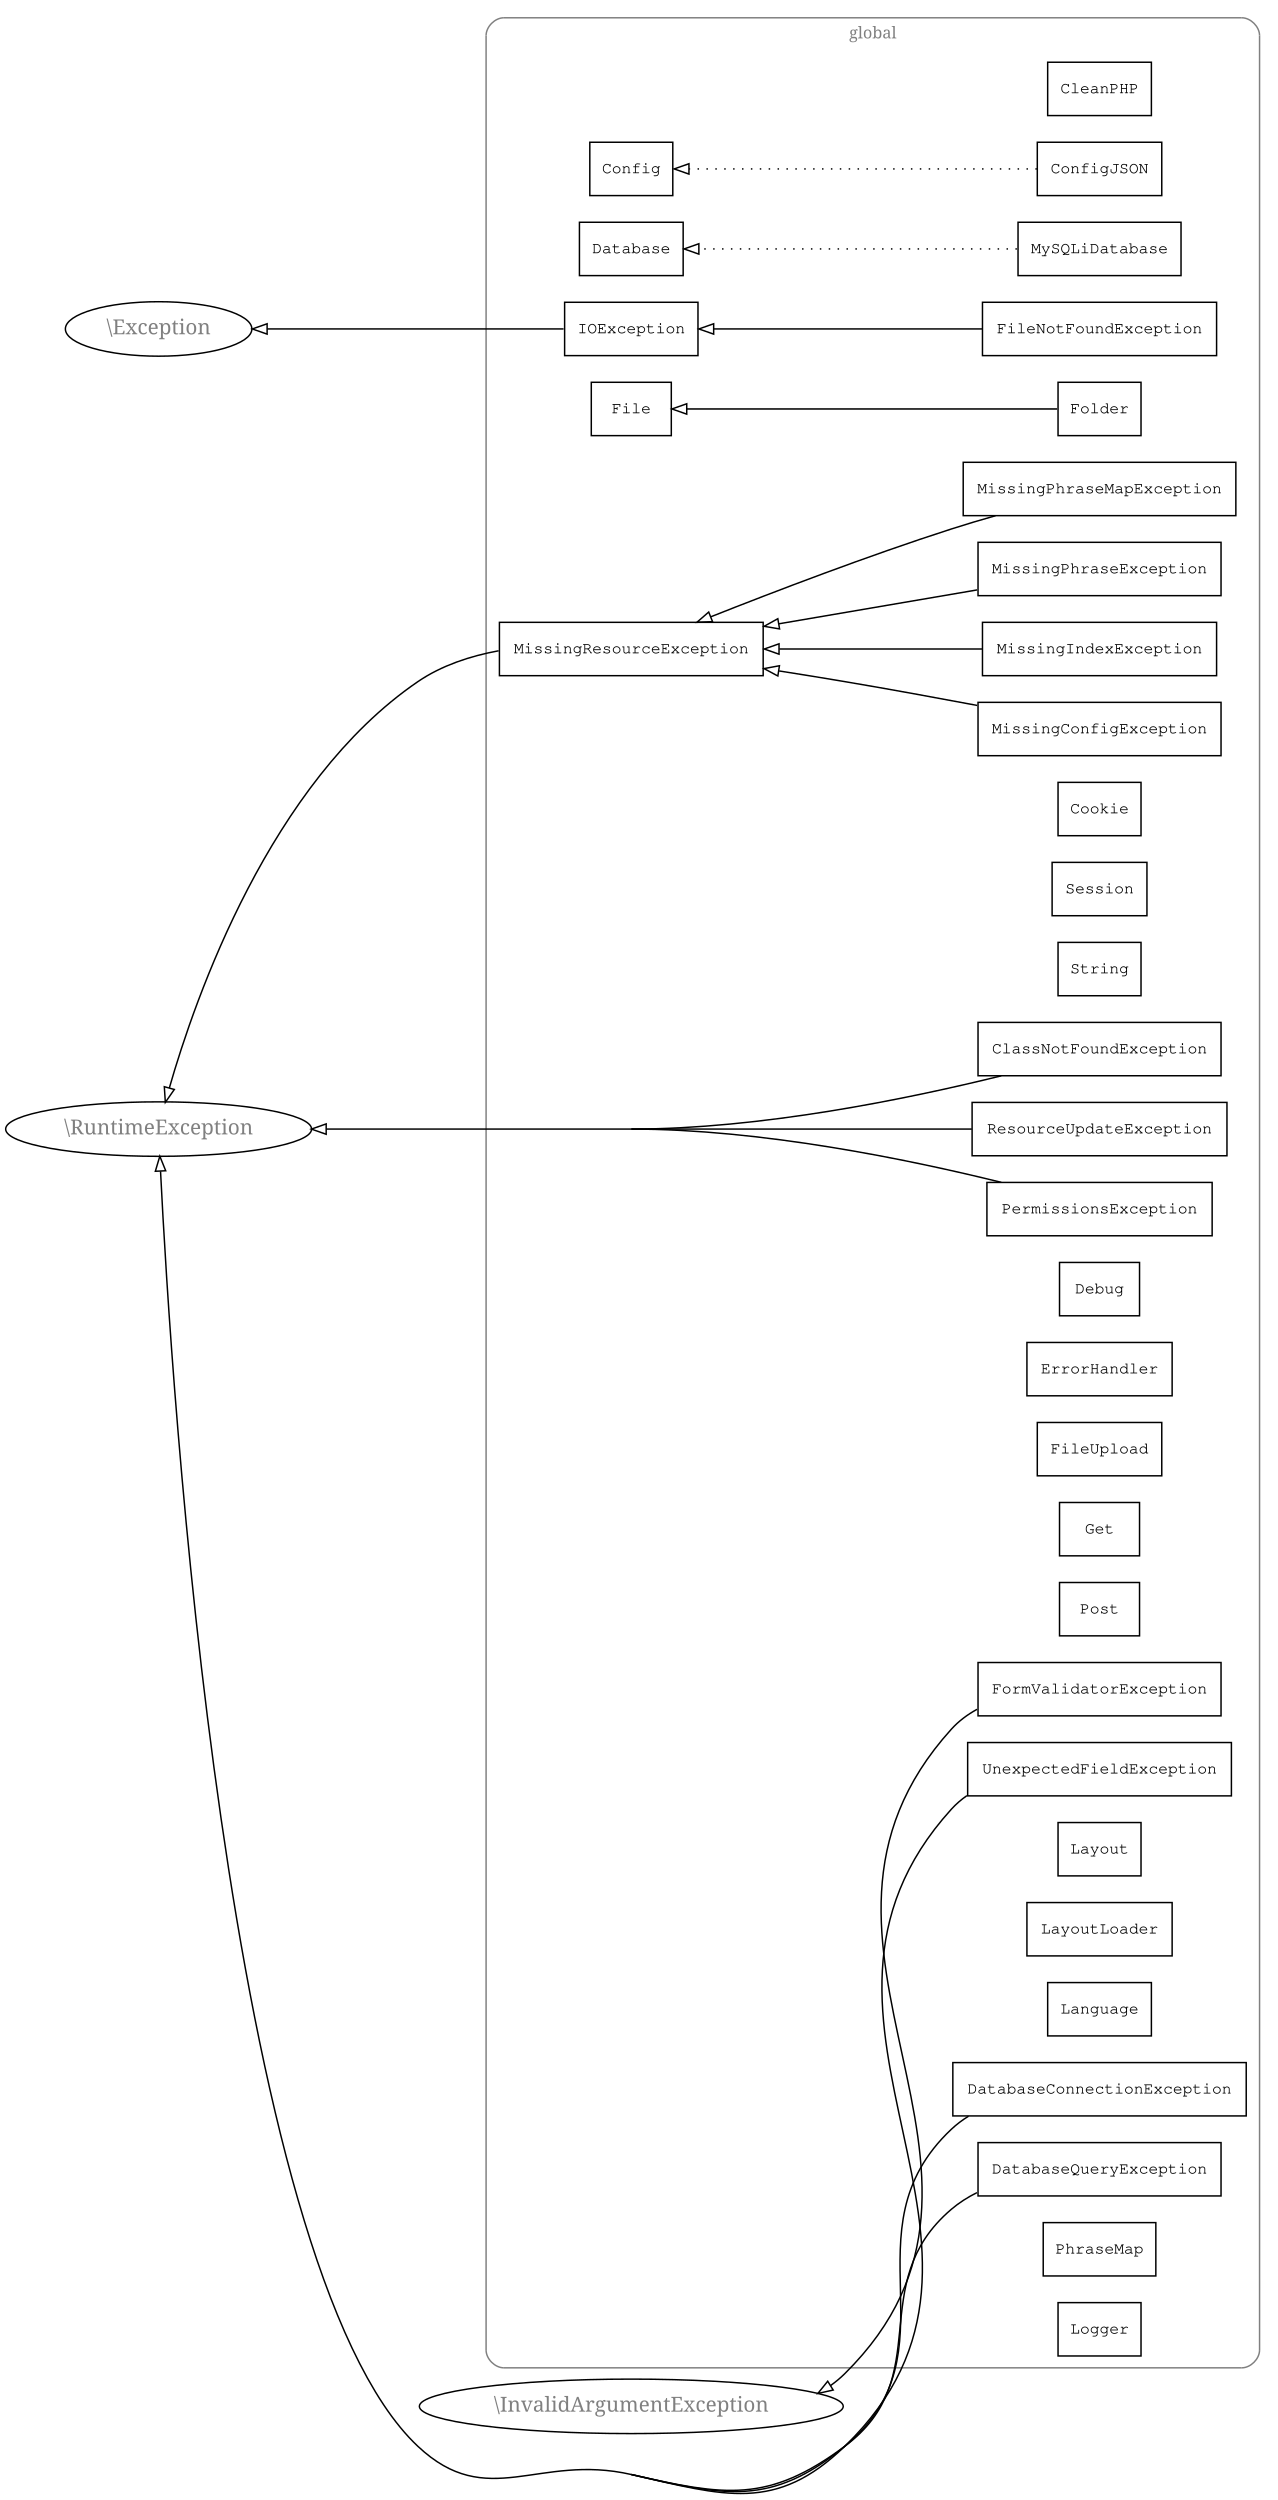
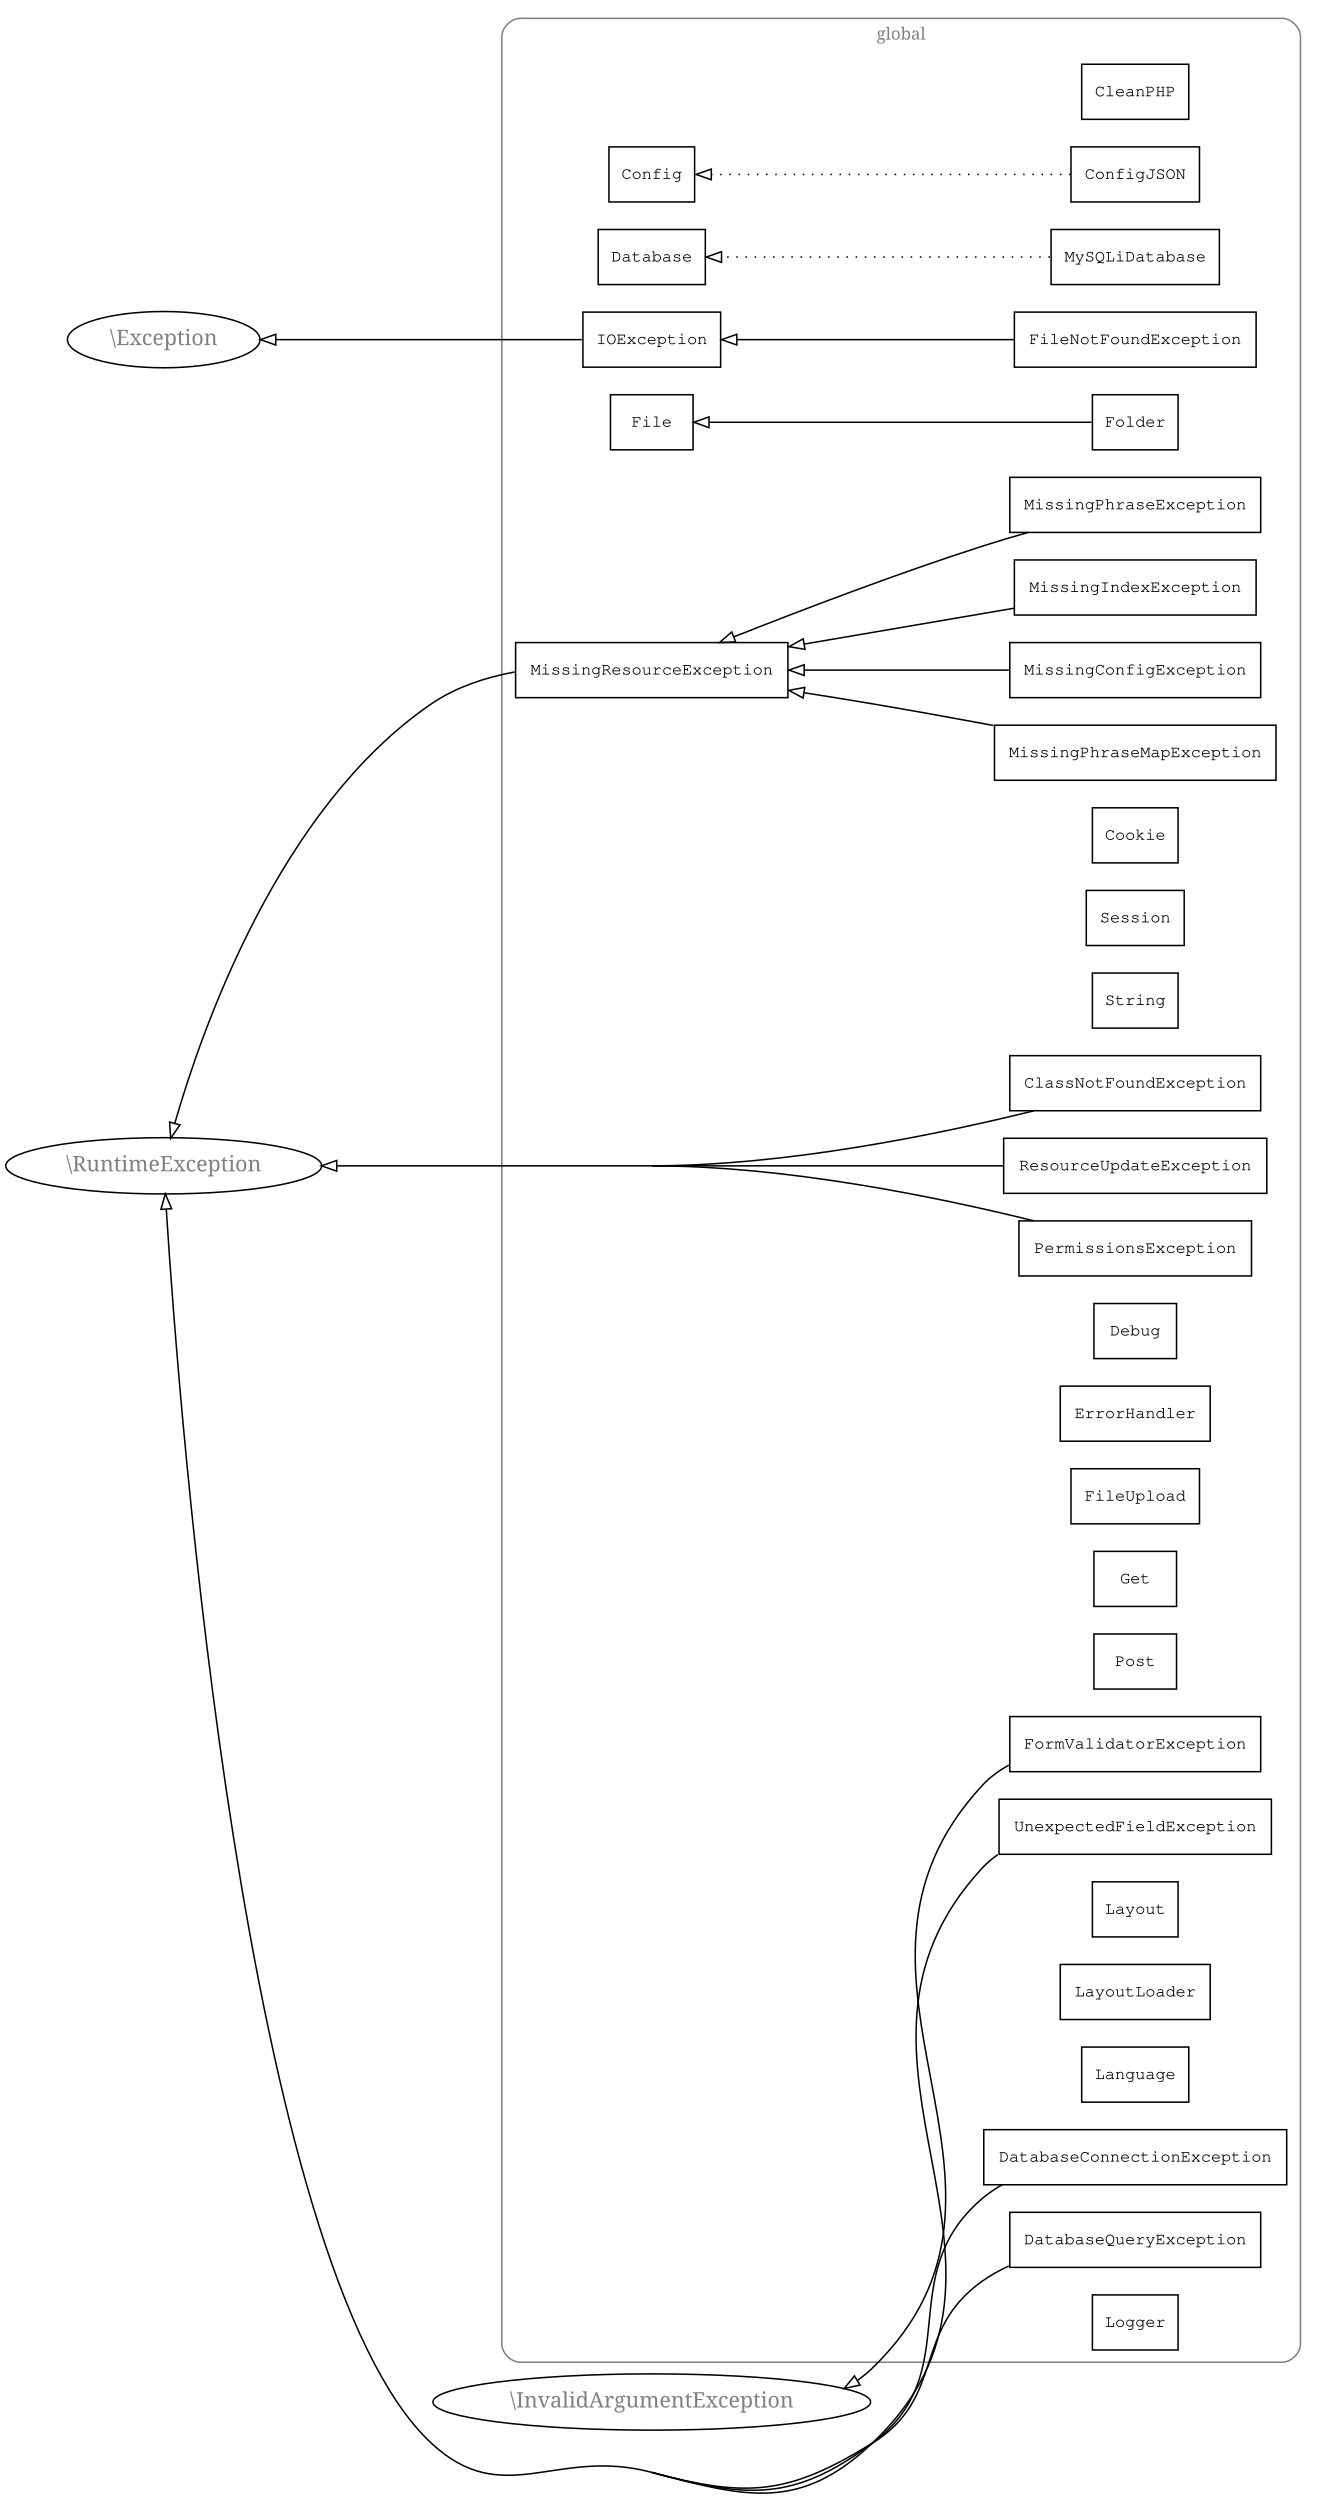
- <svg xmlns="http://www.w3.org/2000/svg" xmlns:xlink="http://www.w3.org/1999/xlink" width="862pt" height="1687pt" viewBox="0.00 0.00 862.00 1687.20">
-   <g id="graph1" class="graph" transform="scale(1 1) rotate(0) translate(4 1683.2)">
-     <polygon fill="white" stroke="white" points="-4,5 -4,-1683.2 859,-1683.2 859,5 -4,5" />
+ <svg xmlns="http://www.w3.org/2000/svg" xmlns:xlink="http://www.w3.org/1999/xlink" width="862pt" height="1634pt" viewBox="0.00 0.00 862.00 1634.05">
+   <g id="graph1" class="graph" transform="scale(1 1) rotate(0) translate(4 1630.05)">
+     <polygon fill="white" stroke="white" points="-4,5 -4,-1630.05 859,-1630.05 859,5 -4,5" />
    <g id="graph2" class="cluster">
-       <polyline fill="none" stroke="gray" points="336,-85.201 834,-85.201 " />
-       <path fill="none" stroke="gray" d="M834,-85.201C840,-85.201 846,-91.201 846,-97.201" />
-       <polyline fill="none" stroke="gray" points="846,-97.201 846,-1659.2 " />
-       <path fill="none" stroke="gray" d="M846,-1659.2C846,-1665.2 840,-1671.2 834,-1671.2" />
-       <polyline fill="none" stroke="gray" points="834,-1671.2 336,-1671.2 " />
-       <path fill="none" stroke="gray" d="M336,-1671.2C330,-1671.2 324,-1665.2 324,-1659.2" />
-       <polyline fill="none" stroke="gray" points="324,-1659.2 324,-97.201 " />
-       <path fill="none" stroke="gray" d="M324,-97.201C324,-91.201 330,-85.201 336,-85.201" />
-       <text text-anchor="middle" x="585" y="-1657.3" font-family="Times Roman,serif" font-size="11.00" fill="gray">global</text>
+       <polyline fill="none" stroke="gray" points="336,-86.046 834,-86.046 " />
+       <path fill="none" stroke="gray" d="M834,-86.046C840,-86.046 846,-92.046 846,-98.046" />
+       <polyline fill="none" stroke="gray" points="846,-98.046 846,-1606.05 " />
+       <path fill="none" stroke="gray" d="M846,-1606.05C846,-1612.05 840,-1618.05 834,-1618.05" />
+       <polyline fill="none" stroke="gray" points="834,-1618.05 336,-1618.05 " />
+       <path fill="none" stroke="gray" d="M336,-1618.05C330,-1618.05 324,-1612.05 324,-1606.05" />
+       <polyline fill="none" stroke="gray" points="324,-1606.05 324,-98.046 " />
+       <path fill="none" stroke="gray" d="M324,-98.046C324,-92.046 330,-86.046 336,-86.046" />
+       <text text-anchor="middle" x="585" y="-1604.15" font-family="Times Roman,serif" font-size="11.00" fill="gray">global</text>
    </g>
    <g id="node2" class="node">
      <a xlink:href="CleanPHP.html" xlink:title="CleanPHP" target="_parent">
-         <polygon fill="none" stroke="black" points="773,-1641.2 703,-1641.2 703,-1605.2 773,-1605.2 773,-1641.2" />
-         <text text-anchor="middle" x="738" y="-1620.3" font-family="Courier,monospace" font-size="11.00">CleanPHP</text>
+         <polygon fill="none" stroke="black" points="773,-1588.05 703,-1588.05 703,-1552.05 773,-1552.05 773,-1588.05" />
+         <text text-anchor="middle" x="738" y="-1567.15" font-family="Courier,monospace" font-size="11.00">CleanPHP</text>
      </a>
    </g>
    <g id="node3" class="node">
      <a xlink:href="CleanPHP.html" xlink:title="ClassNotFoundException" target="_parent">
-         <polygon fill="none" stroke="black" points="820,-993.201 656,-993.201 656,-957.201 820,-957.201 820,-993.201" />
-         <text text-anchor="middle" x="738" y="-972.301" font-family="Courier,monospace" font-size="11.00">ClassNotFoundException</text>
-       </a>
-     </g>
-     <g id="node37" class="node">
-       <ellipse fill="none" stroke="black" cx="103" cy="-921.201" rx="103.238" ry="18.385" />
-       <text text-anchor="middle" x="103" y="-917.601" font-family="Times Roman,serif" font-size="14.00" fill="gray">\RuntimeException</text>
+         <polygon fill="none" stroke="black" points="820,-940.047 656,-940.047 656,-904.047 820,-904.047 820,-940.047" />
+         <text text-anchor="middle" x="738" y="-919.147" font-family="Courier,monospace" font-size="11.00">ClassNotFoundException</text>
+       </a>
+     </g>
+     <g id="node36" class="node">
+       <ellipse fill="none" stroke="black" cx="103" cy="-868.047" rx="103.238" ry="18.385" />
+       <text text-anchor="middle" x="103" y="-864.447" font-family="Times Roman,serif" font-size="14.00" fill="gray">\RuntimeException</text>
    </g>
    <g id="edge3" class="edge">
-       <path fill="none" stroke="black" d="M671.676,-957.145C608.12,-941.447 509.241,-921.201 422,-921.201" />
+       <path fill="none" stroke="black" d="M671.676,-903.99C608.12,-888.292 509.241,-868.047 422,-868.047" />
    </g>
    <g id="node4" class="node">
      <a xlink:href="CleanPHP.html" xlink:title="MissingResourceException" target="_parent">
-         <polygon fill="none" stroke="black" points="511,-1263.2 333,-1263.2 333,-1227.2 511,-1227.2 511,-1263.2" />
-         <text text-anchor="middle" x="422" y="-1242.3" font-family="Courier,monospace" font-size="11.00">MissingResourceException</text>
+         <polygon fill="none" stroke="black" points="511,-1210.05 333,-1210.05 333,-1174.05 511,-1174.05 511,-1210.05" />
+         <text text-anchor="middle" x="422" y="-1189.15" font-family="Courier,monospace" font-size="11.00">MissingResourceException</text>
      </a>
    </g>
    <g id="edge5" class="edge">
-       <path fill="none" stroke="black" d="M332.465,-1244C313.272,-1240.45 293.983,-1234.1 278,-1223.2 178.149,-1155.09 127.658,-1009.78 110.226,-948.92" />
-       <polygon fill="none" stroke="black" points="113.584,-947.931 107.53,-939.236 106.84,-949.809 113.584,-947.931" />
+       <path fill="none" stroke="black" d="M332.465,-1190.85C313.272,-1187.3 293.983,-1180.95 278,-1170.05 178.149,-1101.94 127.658,-956.629 110.226,-895.766" />
+       <polygon fill="none" stroke="black" points="113.584,-894.776 107.53,-886.082 106.84,-896.654 113.584,-894.776" />
    </g>
    <g id="node5" class="node">
      <a xlink:href="CleanPHP.html" xlink:title="MissingIndexException" target="_parent">
-         <polygon fill="none" stroke="black" points="817,-1263.2 659,-1263.2 659,-1227.2 817,-1227.2 817,-1263.2" />
-         <text text-anchor="middle" x="738" y="-1242.3" font-family="Courier,monospace" font-size="11.00">MissingIndexException</text>
+         <polygon fill="none" stroke="black" points="817,-1264.05 659,-1264.05 659,-1228.05 817,-1228.05 817,-1264.05" />
+         <text text-anchor="middle" x="738" y="-1243.15" font-family="Courier,monospace" font-size="11.00">MissingIndexException</text>
      </a>
    </g>
    <g id="edge7" class="edge">
-       <path fill="none" stroke="black" d="M658.668,-1245.2C617.198,-1245.2 566.021,-1245.2 521.877,-1245.2" />
-       <polygon fill="none" stroke="black" points="521.697,-1241.7 511.697,-1245.2 521.697,-1248.7 521.697,-1241.7" />
+       <path fill="none" stroke="black" d="M658.668,-1232.49C617.111,-1225.39 565.805,-1216.62 521.598,-1209.07" />
+       <polygon fill="none" stroke="black" points="522.144,-1205.61 511.697,-1207.37 520.965,-1212.51 522.144,-1205.61" />
    </g>
    <g id="node6" class="node">
      <a xlink:href="CleanPHP.html" xlink:title="ResourceUpdateException" target="_parent">
-         <polygon fill="none" stroke="black" points="824,-939.201 652,-939.201 652,-903.201 824,-903.201 824,-939.201" />
-         <text text-anchor="middle" x="738" y="-918.301" font-family="Courier,monospace" font-size="11.00">ResourceUpdateException</text>
+         <polygon fill="none" stroke="black" points="824,-886.047 652,-886.047 652,-850.047 824,-850.047 824,-886.047" />
+         <text text-anchor="middle" x="738" y="-865.147" font-family="Courier,monospace" font-size="11.00">ResourceUpdateException</text>
      </a>
    </g>
    <g id="edge9" class="edge">
-       <path fill="none" stroke="black" d="M651.828,-921.201C588.296,-921.201 499.766,-921.201 422,-921.201" />
+       <path fill="none" stroke="black" d="M651.828,-868.047C588.296,-868.047 499.766,-868.047 422,-868.047" />
    </g>
    <g id="node7" class="node">
      <a xlink:href="CleanPHP.html" xlink:title="PermissionsException" target="_parent">
-         <polygon fill="none" stroke="black" points="814,-885.201 662,-885.201 662,-849.201 814,-849.201 814,-885.201" />
-         <text text-anchor="middle" x="738" y="-864.301" font-family="Courier,monospace" font-size="11.00">PermissionsException</text>
+         <polygon fill="none" stroke="black" points="814,-832.047 662,-832.047 662,-796.047 814,-796.047 814,-832.047" />
+         <text text-anchor="middle" x="738" y="-811.147" font-family="Courier,monospace" font-size="11.00">PermissionsException</text>
      </a>
    </g>
    <g id="edge11" class="edge">
-       <path fill="none" stroke="black" d="M671.676,-885.257C608.12,-900.955 509.241,-921.201 422,-921.201" />
-       <path fill="none" stroke="black" d="M422,-921.201C353.669,-921.201 277.105,-921.201 216.116,-921.201" />
-       <polygon fill="none" stroke="black" points="216.079,-917.701 206.079,-921.201 216.079,-924.701 216.079,-917.701" />
+       <path fill="none" stroke="black" d="M671.676,-832.103C608.12,-847.801 509.241,-868.047 422,-868.047" />
+       <path fill="none" stroke="black" d="M422,-868.047C353.669,-868.047 277.105,-868.047 216.116,-868.047" />
+       <polygon fill="none" stroke="black" points="216.079,-864.547 206.079,-868.047 216.079,-871.547 216.079,-864.547" />
    </g>
    <g id="node8" class="node">
      <a xlink:href="CleanPHP.html" xlink:title="FormValidatorException" target="_parent">
-         <polygon fill="none" stroke="black" points="820,-561.201 656,-561.201 656,-525.201 820,-525.201 820,-561.201" />
-         <text text-anchor="middle" x="738" y="-540.301" font-family="Courier,monospace" font-size="11.00">FormValidatorException</text>
-       </a>
-     </g>
-     <g id="node43" class="node">
-       <ellipse fill="none" stroke="black" cx="422" cy="-59.201" rx="143.043" ry="18.385" />
-       <text text-anchor="middle" x="422" y="-55.601" font-family="Times Roman,serif" font-size="14.00" fill="gray">\InvalidArgumentException</text>
+         <polygon fill="none" stroke="black" points="820,-508.047 656,-508.047 656,-472.047 820,-472.047 820,-508.047" />
+         <text text-anchor="middle" x="738" y="-487.147" font-family="Courier,monospace" font-size="11.00">FormValidatorException</text>
+       </a>
+     </g>
+     <g id="node42" class="node">
+       <ellipse fill="none" stroke="black" cx="422" cy="-60.047" rx="143.043" ry="18.385" />
+       <text text-anchor="middle" x="422" y="-56.447" font-family="Times Roman,serif" font-size="14.00" fill="gray">\InvalidArgumentException</text>
    </g>
    <g id="edge13" class="edge">
-       <path fill="none" stroke="black" d="M655.342,-529.624C648.875,-526.076 642.947,-521.668 638,-516.201 506.508,-370.902 705.425,-218.905 566,-81.201 563.048,-78.285 559.883,-75.653 556.544,-73.28" />
-       <polygon fill="none" stroke="black" points="558.248,-70.218 547.91,-67.9 554.546,-76.159 558.248,-70.218" />
+       <path fill="none" stroke="black" d="M655.473,-476.35C648.979,-472.826 643.009,-468.457 638,-463.047 520.921,-336.594 689.98,-201.741 566,-82.046 563.015,-79.165 559.821,-76.562 556.457,-74.214" />
+       <polygon fill="none" stroke="black" points="558.124,-71.131 547.769,-68.89 554.467,-77.099 558.124,-71.131" />
    </g>
    <g id="node9" class="node">
      <a xlink:href="CleanPHP.html" xlink:title="UnexpectedFieldException" target="_parent">
-         <polygon fill="none" stroke="black" points="827,-507.201 649,-507.201 649,-471.201 827,-471.201 827,-507.201" />
-         <text text-anchor="middle" x="738" y="-486.301" font-family="Courier,monospace" font-size="11.00">UnexpectedFieldException</text>
+         <polygon fill="none" stroke="black" points="827,-454.047 649,-454.047 649,-418.047 827,-418.047 827,-454.047" />
+         <text text-anchor="middle" x="738" y="-433.147" font-family="Courier,monospace" font-size="11.00">UnexpectedFieldException</text>
      </a>
    </g>
    <g id="edge15" class="edge">
-       <path fill="none" stroke="black" d="M648.49,-471.368C644.675,-468.703 641.141,-465.665 638,-462.201 507.845,-318.649 705.375,-166.819 566,-32.201 519.568,12.647 484.922,1.224 422,-13.201" />
+       <path fill="none" stroke="black" d="M648.145,-417.818C644.473,-415.251 641.058,-412.342 638,-409.047 522.253,-284.336 689.751,-149.819 566,-33.047 519.048,11.258 484.345,2.7 422,-14.046" />
    </g>
    <g id="node10" class="node">
      <a xlink:href="modules.config.Config.html" xlink:title="Config" target="_parent">
-         <polygon fill="none" stroke="black" points="450,-1587.2 394,-1587.2 394,-1551.2 450,-1551.2 450,-1587.2" />
-         <text text-anchor="middle" x="422" y="-1566.3" font-family="Courier,monospace" font-size="11.00">Config</text>
+         <polygon fill="none" stroke="black" points="450,-1534.05 394,-1534.05 394,-1498.05 450,-1498.05 450,-1534.05" />
+         <text text-anchor="middle" x="422" y="-1513.15" font-family="Courier,monospace" font-size="11.00">Config</text>
      </a>
    </g>
    <g id="node11" class="node">
      <a xlink:href="modules.config.ConfigJSON.html" xlink:title="ConfigJSON" target="_parent">
-         <polygon fill="none" stroke="black" points="780,-1587.2 696,-1587.2 696,-1551.2 780,-1551.2 780,-1587.2" />
-         <text text-anchor="middle" x="738" y="-1566.3" font-family="Courier,monospace" font-size="11.00">ConfigJSON</text>
+         <polygon fill="none" stroke="black" points="780,-1534.05 696,-1534.05 696,-1498.05 780,-1498.05 780,-1534.05" />
+         <text text-anchor="middle" x="738" y="-1513.15" font-family="Courier,monospace" font-size="11.00">ConfigJSON</text>
      </a>
    </g>
    <g id="edge33" class="edge">
-       <path fill="none" stroke="black" stroke-dasharray="1,5" d="M695.711,-1569.2C634.154,-1569.2 520.725,-1569.2 461.05,-1569.2" />
-       <polygon fill="none" stroke="black" points="460.905,-1565.7 450.905,-1569.2 460.905,-1572.7 460.905,-1565.7" />
+       <path fill="none" stroke="black" stroke-dasharray="1,5" d="M695.711,-1516.05C634.154,-1516.05 520.725,-1516.05 461.05,-1516.05" />
+       <polygon fill="none" stroke="black" points="460.905,-1512.55 450.905,-1516.05 460.905,-1519.55 460.905,-1512.55" />
    </g>
    <g id="node12" class="node">
      <a xlink:href="modules.config.MissingConfigException.html" xlink:title="MissingConfigException" target="_parent">
-         <polygon fill="none" stroke="black" points="820,-1209.2 656,-1209.2 656,-1173.2 820,-1173.2 820,-1209.2" />
-         <text text-anchor="middle" x="738" y="-1188.3" font-family="Courier,monospace" font-size="11.00">MissingConfigException</text>
+         <polygon fill="none" stroke="black" points="820,-1210.05 656,-1210.05 656,-1174.05 820,-1174.05 820,-1210.05" />
+         <text text-anchor="middle" x="738" y="-1189.15" font-family="Courier,monospace" font-size="11.00">MissingConfigException</text>
      </a>
    </g>
    <g id="edge17" class="edge">
-       <path fill="none" stroke="black" d="M655.422,-1207.12C627.105,-1212.44 595.198,-1218.26 566,-1223.2 551.717,-1225.62 536.616,-1228.06 521.779,-1230.39" />
-       <polygon fill="none" stroke="black" points="520.904,-1226.98 511.562,-1231.98 521.982,-1233.9 520.904,-1226.98" />
+       <path fill="none" stroke="black" d="M655.387,-1192.05C614.503,-1192.05 564.822,-1192.05 521.822,-1192.05" />
+       <polygon fill="none" stroke="black" points="521.617,-1188.55 511.617,-1192.05 521.617,-1195.55 521.617,-1188.55" />
    </g>
    <g id="node13" class="node">
      <a xlink:href="modules.core.Cookie.html" xlink:title="Cookie" target="_parent">
-         <polygon fill="none" stroke="black" points="766,-1155.2 710,-1155.2 710,-1119.2 766,-1119.2 766,-1155.2" />
-         <text text-anchor="middle" x="738" y="-1134.3" font-family="Courier,monospace" font-size="11.00">Cookie</text>
+         <polygon fill="none" stroke="black" points="766,-1102.05 710,-1102.05 710,-1066.05 766,-1066.05 766,-1102.05" />
+         <text text-anchor="middle" x="738" y="-1081.15" font-family="Courier,monospace" font-size="11.00">Cookie</text>
      </a>
    </g>
    <g id="node14" class="node">
      <a xlink:href="modules.core.Session.html" xlink:title="Session" target="_parent">
-         <polygon fill="none" stroke="black" points="770,-1101.2 706,-1101.2 706,-1065.2 770,-1065.2 770,-1101.2" />
-         <text text-anchor="middle" x="738" y="-1080.3" font-family="Courier,monospace" font-size="11.00">Session</text>
+         <polygon fill="none" stroke="black" points="770,-1048.05 706,-1048.05 706,-1012.05 770,-1012.05 770,-1048.05" />
+         <text text-anchor="middle" x="738" y="-1027.15" font-family="Courier,monospace" font-size="11.00">Session</text>
      </a>
    </g>
    <g id="node15" class="node">
      <a xlink:href="modules.core.String.html" xlink:title="String" target="_parent">
-         <polygon fill="none" stroke="black" points="766,-1047.2 710,-1047.2 710,-1011.2 766,-1011.2 766,-1047.2" />
-         <text text-anchor="middle" x="738" y="-1026.3" font-family="Courier,monospace" font-size="11.00">String</text>
+         <polygon fill="none" stroke="black" points="766,-994.047 710,-994.047 710,-958.047 766,-958.047 766,-994.047" />
+         <text text-anchor="middle" x="738" y="-973.147" font-family="Courier,monospace" font-size="11.00">String</text>
      </a>
    </g>
    <g id="node16" class="node">
      <a xlink:href="modules.database.Database.html" xlink:title="Database" target="_parent">
-         <polygon fill="none" stroke="black" points="457,-1533.2 387,-1533.2 387,-1497.2 457,-1497.2 457,-1533.2" />
-         <text text-anchor="middle" x="422" y="-1512.3" font-family="Courier,monospace" font-size="11.00">Database</text>
+         <polygon fill="none" stroke="black" points="457,-1480.05 387,-1480.05 387,-1444.05 457,-1444.05 457,-1480.05" />
+         <text text-anchor="middle" x="422" y="-1459.15" font-family="Courier,monospace" font-size="11.00">Database</text>
      </a>
    </g>
    <g id="node17" class="node">
      <a xlink:href="modules.database.DatabaseConnectionException.html" xlink:title="DatabaseConnectionException" target="_parent">
-         <polygon fill="none" stroke="black" points="837,-291.201 639,-291.201 639,-255.201 837,-255.201 837,-291.201" />
-         <text text-anchor="middle" x="738" y="-270.301" font-family="Courier,monospace" font-size="11.00">DatabaseConnectionException</text>
+         <polygon fill="none" stroke="black" points="837,-238.047 639,-238.047 639,-202.047 837,-202.047 837,-238.047" />
+         <text text-anchor="middle" x="738" y="-217.147" font-family="Courier,monospace" font-size="11.00">DatabaseConnectionException</text>
      </a>
    </g>
    <g id="edge19" class="edge">
-       <path fill="none" stroke="black" d="M649.591,-255.026C645.439,-252.454 641.536,-249.528 638,-246.201 564.916,-177.434 643.477,-95.978 566,-32.201 516.16,8.826 484.922,1.224 422,-13.201" />
+       <path fill="none" stroke="black" d="M650.921,-201.987C646.322,-199.392 641.969,-196.429 638,-193.047 578.652,-142.464 628.567,-79.588 566,-33.047 514.204,5.483 484.345,2.7 422,-14.046" />
    </g>
    <g id="node18" class="node">
      <a xlink:href="modules.database.DatabaseQueryException.html" xlink:title="DatabaseQueryException" target="_parent">
-         <polygon fill="none" stroke="black" points="820,-237.201 656,-237.201 656,-201.201 820,-201.201 820,-237.201" />
-         <text text-anchor="middle" x="738" y="-216.301" font-family="Courier,monospace" font-size="11.00">DatabaseQueryException</text>
+         <polygon fill="none" stroke="black" points="820,-184.047 656,-184.047 656,-148.047 820,-148.047 820,-184.047" />
+         <text text-anchor="middle" x="738" y="-163.147" font-family="Courier,monospace" font-size="11.00">DatabaseQueryException</text>
      </a>
    </g>
    <g id="edge21" class="edge">
-       <path fill="none" stroke="black" d="M655.27,-203.452C649.061,-200.345 643.201,-196.634 638,-192.201 578.652,-141.619 628.567,-78.743 566,-32.201 514.204,6.328 484.922,1.224 422,-13.201" />
-       <path fill="none" stroke="black" d="M422,-13.201C359.078,-27.626 325.066,11.982 278,-32.201 148.331,-153.926 111.197,-754.234 104.296,-892.681" />
-       <polygon fill="none" stroke="black" points="100.789,-892.736 103.8,-902.894 107.781,-893.076 100.789,-892.736" />
+       <path fill="none" stroke="black" d="M655.31,-148.935C649.201,-146.126 643.346,-142.855 638,-139.047 591.613,-106.006 614.473,-62.943 566,-33.047 511.056,0.842 484.345,2.7 422,-14.046" />
+       <path fill="none" stroke="black" d="M422,-14.046C359.655,-30.793 325.335,10.848 278,-33.047 155.726,-146.432 113.161,-706.349 104.683,-839.566" />
+       <polygon fill="none" stroke="black" points="101.176,-839.572 104.048,-849.77 108.162,-840.007 101.176,-839.572" />
    </g>
    <g id="node19" class="node">
      <a xlink:href="modules.database.mysqli.MySQLiDatabase.html" xlink:title="MySQLiDatabase" target="_parent">
-         <polygon fill="none" stroke="black" points="793,-1533.2 683,-1533.2 683,-1497.2 793,-1497.2 793,-1533.2" />
-         <text text-anchor="middle" x="738" y="-1512.3" font-family="Courier,monospace" font-size="11.00">MySQLiDatabase</text>
+         <polygon fill="none" stroke="black" points="793,-1480.05 683,-1480.05 683,-1444.05 793,-1444.05 793,-1480.05" />
+         <text text-anchor="middle" x="738" y="-1459.15" font-family="Courier,monospace" font-size="11.00">MySQLiDatabase</text>
      </a>
    </g>
    <g id="edge35" class="edge">
-       <path fill="none" stroke="black" stroke-dasharray="1,5" d="M682.233,-1515.2C621.184,-1515.2 524.449,-1515.2 467.706,-1515.2" />
-       <polygon fill="none" stroke="black" points="467.594,-1511.7 457.594,-1515.2 467.594,-1518.7 467.594,-1511.7" />
+       <path fill="none" stroke="black" stroke-dasharray="1,5" d="M682.233,-1462.05C621.184,-1462.05 524.449,-1462.05 467.706,-1462.05" />
+       <polygon fill="none" stroke="black" points="467.594,-1458.55 457.594,-1462.05 467.594,-1465.55 467.594,-1458.55" />
    </g>
    <g id="node20" class="node">
      <a xlink:href="modules.debug.Debug.html" xlink:title="Debug" target="_parent">
-         <polygon fill="none" stroke="black" points="765,-831.201 711,-831.201 711,-795.201 765,-795.201 765,-831.201" />
-         <text text-anchor="middle" x="738" y="-810.301" font-family="Courier,monospace" font-size="11.00">Debug</text>
+         <polygon fill="none" stroke="black" points="765,-778.047 711,-778.047 711,-742.047 765,-742.047 765,-778.047" />
+         <text text-anchor="middle" x="738" y="-757.147" font-family="Courier,monospace" font-size="11.00">Debug</text>
      </a>
    </g>
    <g id="node21" class="node">
      <a xlink:href="modules.error.ErrorHandler.html" xlink:title="ErrorHandler" target="_parent">
-         <polygon fill="none" stroke="black" points="787,-777.201 689,-777.201 689,-741.201 787,-741.201 787,-777.201" />
-         <text text-anchor="middle" x="738" y="-756.301" font-family="Courier,monospace" font-size="11.00">ErrorHandler</text>
+         <polygon fill="none" stroke="black" points="787,-724.047 689,-724.047 689,-688.047 787,-688.047 787,-724.047" />
+         <text text-anchor="middle" x="738" y="-703.147" font-family="Courier,monospace" font-size="11.00">ErrorHandler</text>
      </a>
    </g>
    <g id="node22" class="node">
      <a xlink:href="modules.input.FileUpload.html" xlink:title="FileUpload" target="_parent">
-         <polygon fill="none" stroke="black" points="780,-723.201 696,-723.201 696,-687.201 780,-687.201 780,-723.201" />
-         <text text-anchor="middle" x="738" y="-702.301" font-family="Courier,monospace" font-size="11.00">FileUpload</text>
+         <polygon fill="none" stroke="black" points="780,-670.047 696,-670.047 696,-634.047 780,-634.047 780,-670.047" />
+         <text text-anchor="middle" x="738" y="-649.147" font-family="Courier,monospace" font-size="11.00">FileUpload</text>
      </a>
    </g>
    <g id="node23" class="node">
      <a xlink:href="modules.input.Get.html" xlink:title="Get" target="_parent">
-         <polygon fill="none" stroke="black" points="765,-669.201 711,-669.201 711,-633.201 765,-633.201 765,-669.201" />
-         <text text-anchor="middle" x="738" y="-648.301" font-family="Courier,monospace" font-size="11.00">Get</text>
+         <polygon fill="none" stroke="black" points="765,-616.047 711,-616.047 711,-580.047 765,-580.047 765,-616.047" />
+         <text text-anchor="middle" x="738" y="-595.147" font-family="Courier,monospace" font-size="11.00">Get</text>
      </a>
    </g>
    <g id="node24" class="node">
      <a xlink:href="modules.input.Post.html" xlink:title="Post" target="_parent">
-         <polygon fill="none" stroke="black" points="765,-615.201 711,-615.201 711,-579.201 765,-579.201 765,-615.201" />
-         <text text-anchor="middle" x="738" y="-594.301" font-family="Courier,monospace" font-size="11.00">Post</text>
+         <polygon fill="none" stroke="black" points="765,-562.047 711,-562.047 711,-526.047 765,-526.047 765,-562.047" />
+         <text text-anchor="middle" x="738" y="-541.147" font-family="Courier,monospace" font-size="11.00">Post</text>
      </a>
    </g>
    <g id="node25" class="node">
      <a xlink:href="modules.io.File.html" xlink:title="File" target="_parent">
-         <polygon fill="none" stroke="black" points="449,-1425.2 395,-1425.2 395,-1389.2 449,-1389.2 449,-1425.2" />
-         <text text-anchor="middle" x="422" y="-1404.3" font-family="Courier,monospace" font-size="11.00">File</text>
+         <polygon fill="none" stroke="black" points="449,-1372.05 395,-1372.05 395,-1336.05 449,-1336.05 449,-1372.05" />
+         <text text-anchor="middle" x="422" y="-1351.15" font-family="Courier,monospace" font-size="11.00">File</text>
      </a>
    </g>
    <g id="node26" class="node">
      <a xlink:href="modules.io.FileNotFoundException.html" xlink:title="FileNotFoundException" target="_parent">
-         <polygon fill="none" stroke="black" points="817,-1479.2 659,-1479.2 659,-1443.2 817,-1443.2 817,-1479.2" />
-         <text text-anchor="middle" x="738" y="-1458.3" font-family="Courier,monospace" font-size="11.00">FileNotFoundException</text>
+         <polygon fill="none" stroke="black" points="817,-1426.05 659,-1426.05 659,-1390.05 817,-1390.05 817,-1426.05" />
+         <text text-anchor="middle" x="738" y="-1405.15" font-family="Courier,monospace" font-size="11.00">FileNotFoundException</text>
      </a>
    </g>
    <g id="node28" class="node">
      <a xlink:href="modules.io.IOException.html" xlink:title="IOException" target="_parent">
-         <polygon fill="none" stroke="black" points="467,-1479.2 377,-1479.2 377,-1443.2 467,-1443.2 467,-1479.2" />
-         <text text-anchor="middle" x="422" y="-1458.3" font-family="Courier,monospace" font-size="11.00">IOException</text>
+         <polygon fill="none" stroke="black" points="467,-1426.05 377,-1426.05 377,-1390.05 467,-1390.05 467,-1426.05" />
+         <text text-anchor="middle" x="422" y="-1405.15" font-family="Courier,monospace" font-size="11.00">IOException</text>
      </a>
    </g>
    <g id="edge23" class="edge">
-       <path fill="none" stroke="black" d="M658.668,-1461.2C602.225,-1461.2 527.799,-1461.2 477.6,-1461.2" />
-       <polygon fill="none" stroke="black" points="477.584,-1457.7 467.584,-1461.2 477.584,-1464.7 477.584,-1457.7" />
+       <path fill="none" stroke="black" d="M658.668,-1408.05C602.225,-1408.05 527.799,-1408.05 477.6,-1408.05" />
+       <polygon fill="none" stroke="black" points="477.584,-1404.55 467.584,-1408.05 477.584,-1411.55 477.584,-1404.55" />
    </g>
    <g id="node27" class="node">
      <a xlink:href="modules.io.Folder.html" xlink:title="Folder" target="_parent">
-         <polygon fill="none" stroke="black" points="766,-1425.2 710,-1425.2 710,-1389.2 766,-1389.2 766,-1425.2" />
-         <text text-anchor="middle" x="738" y="-1404.3" font-family="Courier,monospace" font-size="11.00">Folder</text>
+         <polygon fill="none" stroke="black" points="766,-1372.05 710,-1372.05 710,-1336.05 766,-1336.05 766,-1372.05" />
+         <text text-anchor="middle" x="738" y="-1351.15" font-family="Courier,monospace" font-size="11.00">Folder</text>
      </a>
    </g>
    <g id="edge25" class="edge">
-       <path fill="none" stroke="black" d="M709.4,-1407.2C652.122,-1407.2 523.365,-1407.2 459.454,-1407.2" />
-       <polygon fill="none" stroke="black" points="459.406,-1403.7 449.406,-1407.2 459.406,-1410.7 459.406,-1403.7" />
-     </g>
-     <g id="node51" class="node">
-       <ellipse fill="none" stroke="black" cx="103" cy="-1461.2" rx="62.932" ry="18.385" />
-       <text text-anchor="middle" x="103" y="-1457.6" font-family="Times Roman,serif" font-size="14.00" fill="gray">\Exception</text>
+       <path fill="none" stroke="black" d="M709.4,-1354.05C652.122,-1354.05 523.365,-1354.05 459.454,-1354.05" />
+       <polygon fill="none" stroke="black" points="459.406,-1350.55 449.406,-1354.05 459.406,-1357.55 459.406,-1350.55" />
+     </g>
+     <g id="node50" class="node">
+       <ellipse fill="none" stroke="black" cx="103" cy="-1408.05" rx="62.932" ry="18.385" />
+       <text text-anchor="middle" x="103" y="-1404.45" font-family="Times Roman,serif" font-size="14.00" fill="gray">\Exception</text>
    </g>
    <g id="edge27" class="edge">
-       <path fill="none" stroke="black" d="M376.295,-1461.2C324.073,-1461.2 237.893,-1461.2 176.268,-1461.2" />
-       <polygon fill="none" stroke="black" points="176.215,-1457.7 166.215,-1461.2 176.215,-1464.7 176.215,-1457.7" />
+       <path fill="none" stroke="black" d="M376.295,-1408.05C324.073,-1408.05 237.893,-1408.05 176.268,-1408.05" />
+       <polygon fill="none" stroke="black" points="176.215,-1404.55 166.215,-1408.05 176.215,-1411.55 176.215,-1404.55" />
    </g>
    <g id="node29" class="node">
      <a xlink:href="modules.layout.Layout.html" xlink:title="Layout" target="_parent">
-         <polygon fill="none" stroke="black" points="766,-453.201 710,-453.201 710,-417.201 766,-417.201 766,-453.201" />
-         <text text-anchor="middle" x="738" y="-432.301" font-family="Courier,monospace" font-size="11.00">Layout</text>
+         <polygon fill="none" stroke="black" points="766,-400.047 710,-400.047 710,-364.047 766,-364.047 766,-400.047" />
+         <text text-anchor="middle" x="738" y="-379.147" font-family="Courier,monospace" font-size="11.00">Layout</text>
      </a>
    </g>
    <g id="node30" class="node">
      <a xlink:href="modules.layout.LayoutLoader.html" xlink:title="LayoutLoader" target="_parent">
-         <polygon fill="none" stroke="black" points="787,-399.201 689,-399.201 689,-363.201 787,-363.201 787,-399.201" />
-         <text text-anchor="middle" x="738" y="-378.301" font-family="Courier,monospace" font-size="11.00">LayoutLoader</text>
+         <polygon fill="none" stroke="black" points="787,-346.047 689,-346.047 689,-310.047 787,-310.047 787,-346.047" />
+         <text text-anchor="middle" x="738" y="-325.147" font-family="Courier,monospace" font-size="11.00">LayoutLoader</text>
      </a>
    </g>
    <g id="node31" class="node">
      <a xlink:href="modules.locale.Language.html" xlink:title="Language" target="_parent">
-         <polygon fill="none" stroke="black" points="773,-345.201 703,-345.201 703,-309.201 773,-309.201 773,-345.201" />
-         <text text-anchor="middle" x="738" y="-324.301" font-family="Courier,monospace" font-size="11.00">Language</text>
+         <polygon fill="none" stroke="black" points="773,-292.047 703,-292.047 703,-256.047 773,-256.047 773,-292.047" />
+         <text text-anchor="middle" x="738" y="-271.147" font-family="Courier,monospace" font-size="11.00">Language</text>
      </a>
    </g>
    <g id="node32" class="node">
      <a xlink:href="modules.locale.MissingPhraseException.html" xlink:title="MissingPhraseException" target="_parent">
-         <polygon fill="none" stroke="black" points="820,-1317.2 656,-1317.2 656,-1281.2 820,-1281.2 820,-1317.2" />
-         <text text-anchor="middle" x="738" y="-1296.3" font-family="Courier,monospace" font-size="11.00">MissingPhraseException</text>
+         <polygon fill="none" stroke="black" points="820,-1318.05 656,-1318.05 656,-1282.05 820,-1282.05 820,-1318.05" />
+         <text text-anchor="middle" x="738" y="-1297.15" font-family="Courier,monospace" font-size="11.00">MissingPhraseException</text>
      </a>
    </g>
    <g id="edge29" class="edge">
-       <path fill="none" stroke="black" d="M655.387,-1285.08C614.416,-1278.08 564.612,-1269.57 521.55,-1262.21" />
-       <polygon fill="none" stroke="black" points="522.064,-1258.75 511.617,-1260.52 520.885,-1265.65 522.064,-1258.75" />
+       <path fill="none" stroke="black" d="M667.815,-1282C657.764,-1279.16 647.587,-1276.13 638,-1273.05 581.997,-1255.03 519.147,-1231.02 475.746,-1213.83" />
+       <polygon fill="none" stroke="black" points="476.829,-1210.49 466.243,-1210.05 474.242,-1217 476.829,-1210.49" />
    </g>
    <g id="node33" class="node">
      <a xlink:href="modules.locale.MissingPhraseMapException.html" xlink:title="MissingPhraseMapException" target="_parent">
-         <polygon fill="none" stroke="black" points="830,-1371.2 646,-1371.2 646,-1335.2 830,-1335.2 830,-1371.2" />
-         <text text-anchor="middle" x="738" y="-1350.3" font-family="Courier,monospace" font-size="11.00">MissingPhraseMapException</text>
+         <polygon fill="none" stroke="black" points="830,-1156.05 646,-1156.05 646,-1120.05 830,-1120.05 830,-1156.05" />
+         <text text-anchor="middle" x="738" y="-1135.15" font-family="Courier,monospace" font-size="11.00">MissingPhraseMapException</text>
      </a>
    </g>
    <g id="edge31" class="edge">
-       <path fill="none" stroke="black" d="M667.815,-1335.16C657.764,-1332.31 647.587,-1329.28 638,-1326.2 581.997,-1308.18 519.147,-1284.18 475.746,-1266.98" />
-       <polygon fill="none" stroke="black" points="476.829,-1263.65 466.243,-1263.2 474.242,-1270.15 476.829,-1263.65" />
+       <path fill="none" stroke="black" d="M645.262,-1155.87C619.616,-1160.64 591.754,-1165.68 566,-1170.05 551.717,-1172.47 536.616,-1174.9 521.779,-1177.23" />
+       <polygon fill="none" stroke="black" points="520.904,-1173.82 511.562,-1178.82 521.982,-1180.74 520.904,-1173.82" />
    </g>
    <g id="node34" class="node">
-       <a xlink:href="modules.locale.PhraseMap.html" xlink:title="PhraseMap" target="_parent">
-         <polygon fill="none" stroke="black" points="776,-183.201 700,-183.201 700,-147.201 776,-147.201 776,-183.201" />
-         <text text-anchor="middle" x="738" y="-162.301" font-family="Courier,monospace" font-size="11.00">PhraseMap</text>
-       </a>
-     </g>
-     <g id="node35" class="node">
      <a xlink:href="modules.logging.Logger.html" xlink:title="Logger" target="_parent">
-         <polygon fill="none" stroke="black" points="766,-129.201 710,-129.201 710,-93.201 766,-93.201 766,-129.201" />
-         <text text-anchor="middle" x="738" y="-108.301" font-family="Courier,monospace" font-size="11.00">Logger</text>
+         <polygon fill="none" stroke="black" points="766,-130.047 710,-130.047 710,-94.046 766,-94.046 766,-130.047" />
+         <text text-anchor="middle" x="738" y="-109.147" font-family="Courier,monospace" font-size="11.00">Logger</text>
      </a>
    </g>
  </g>
</svg>
